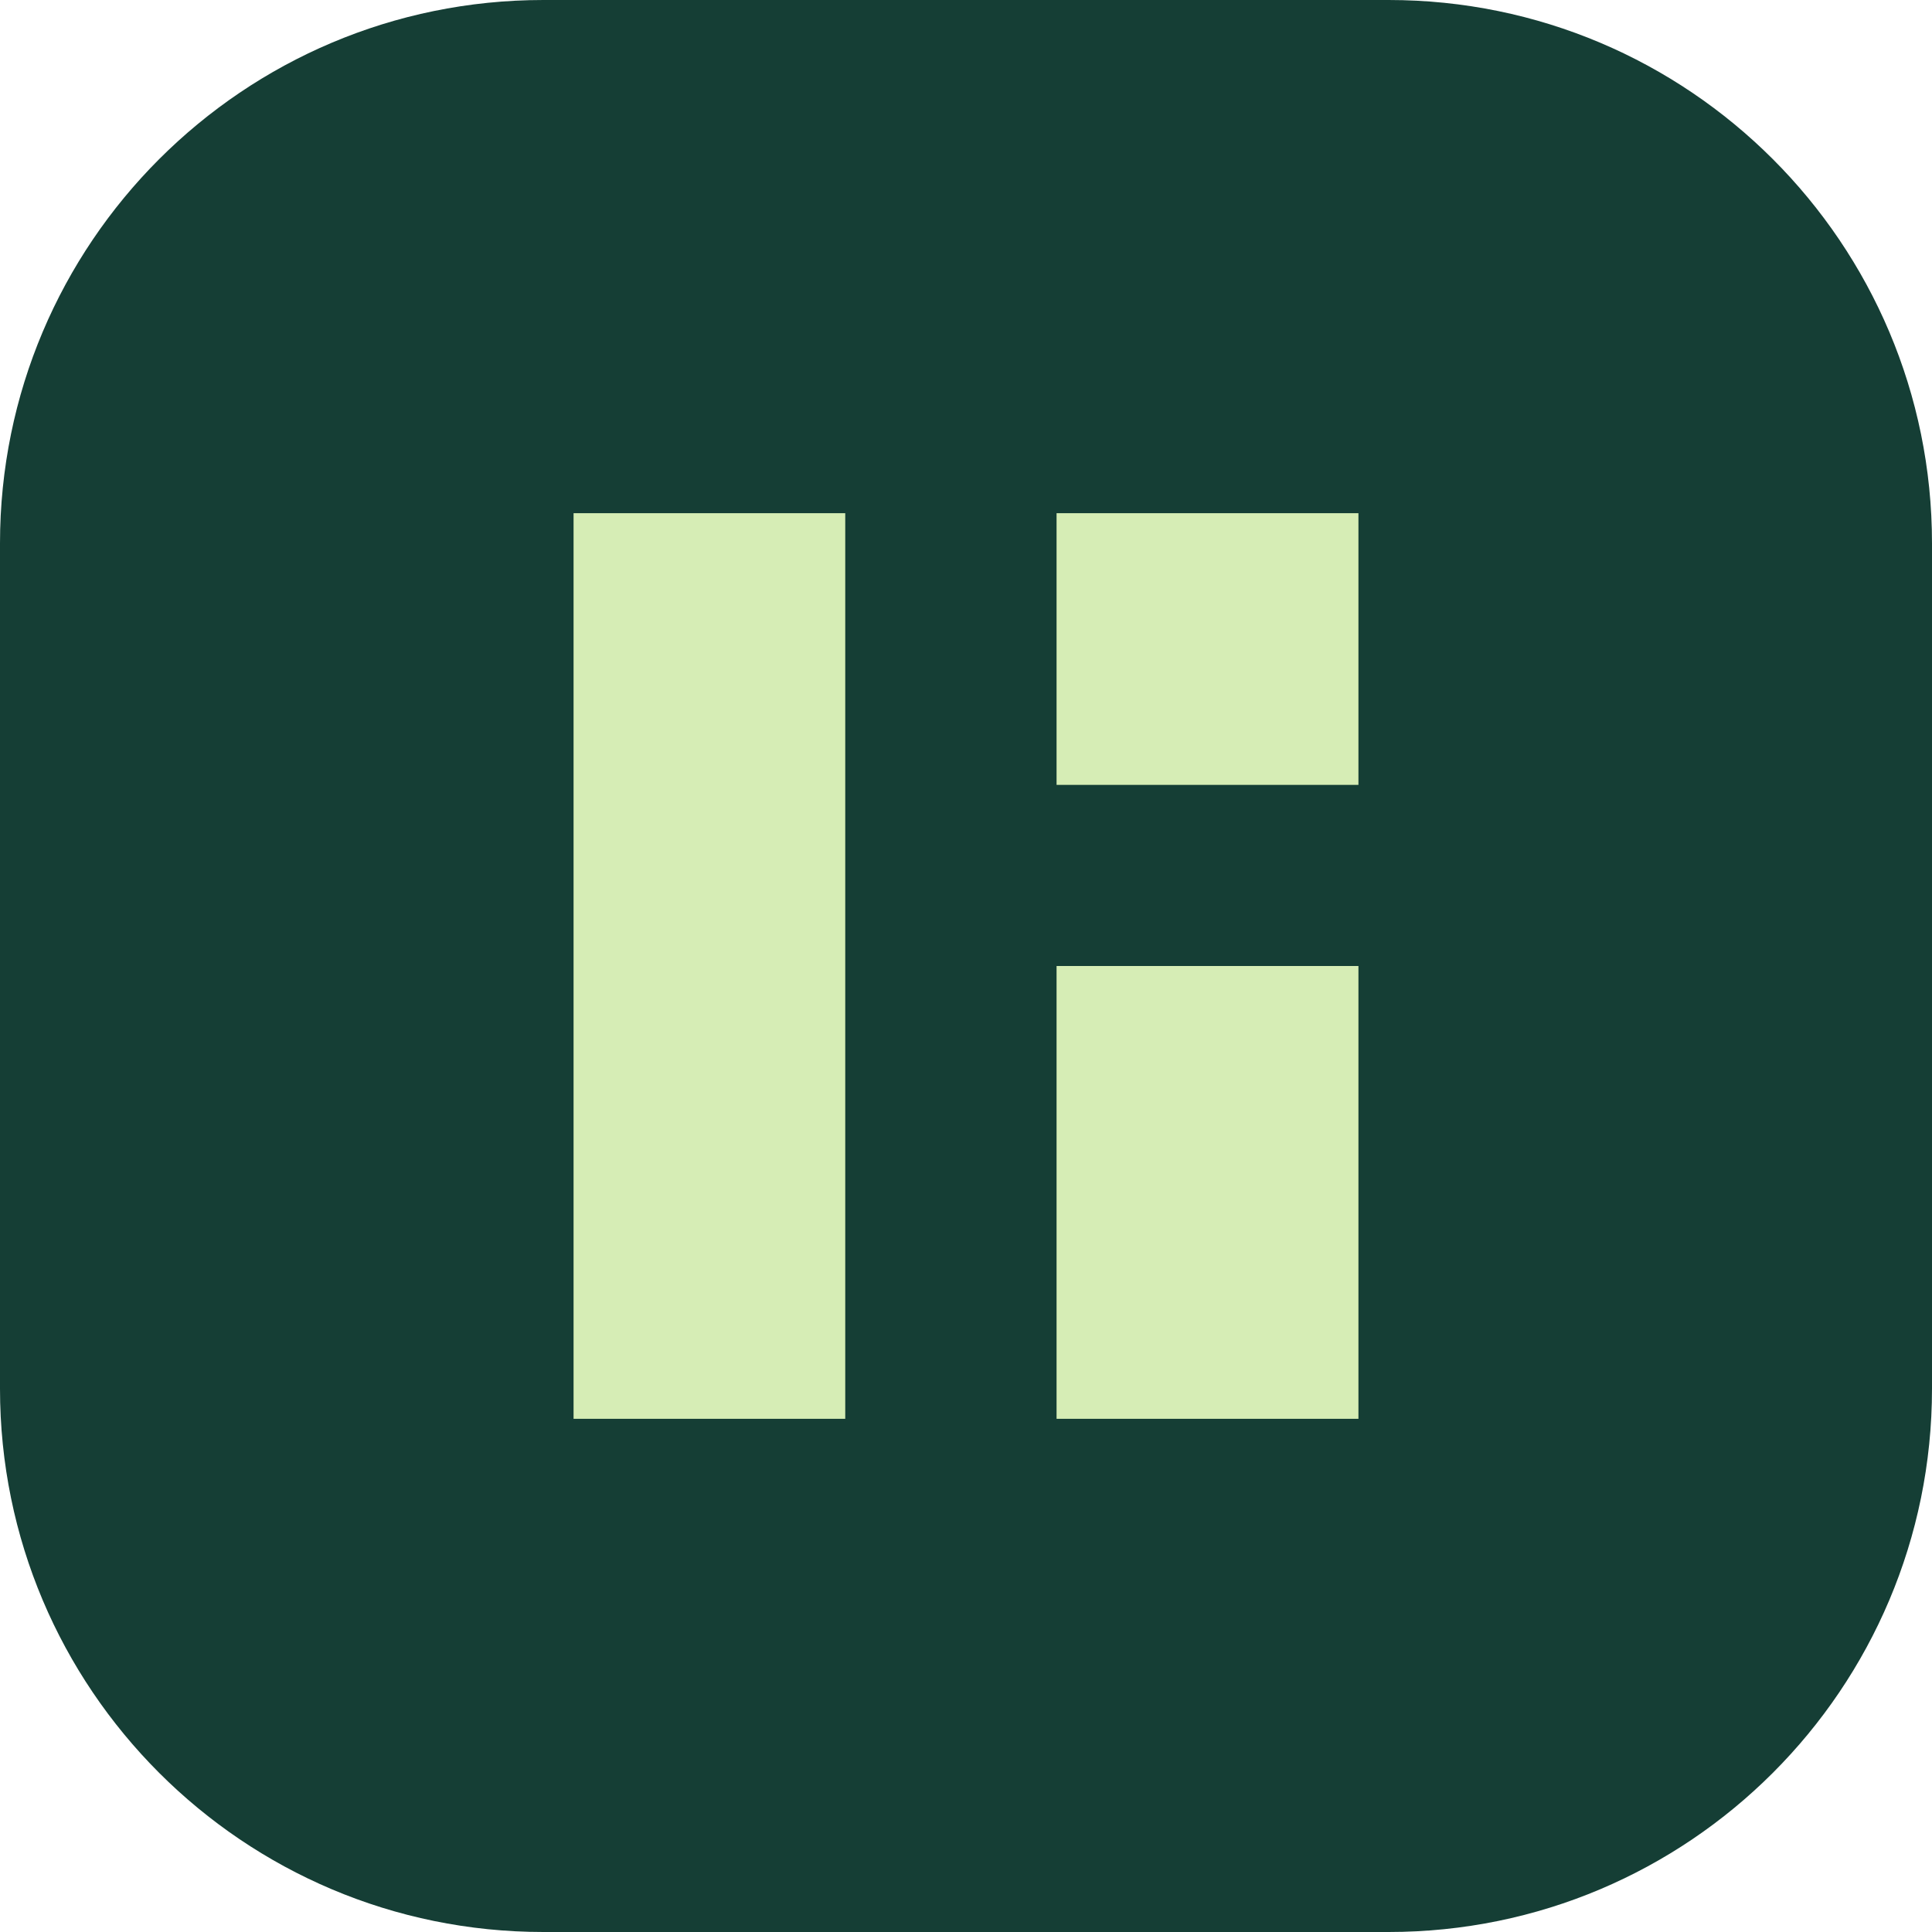
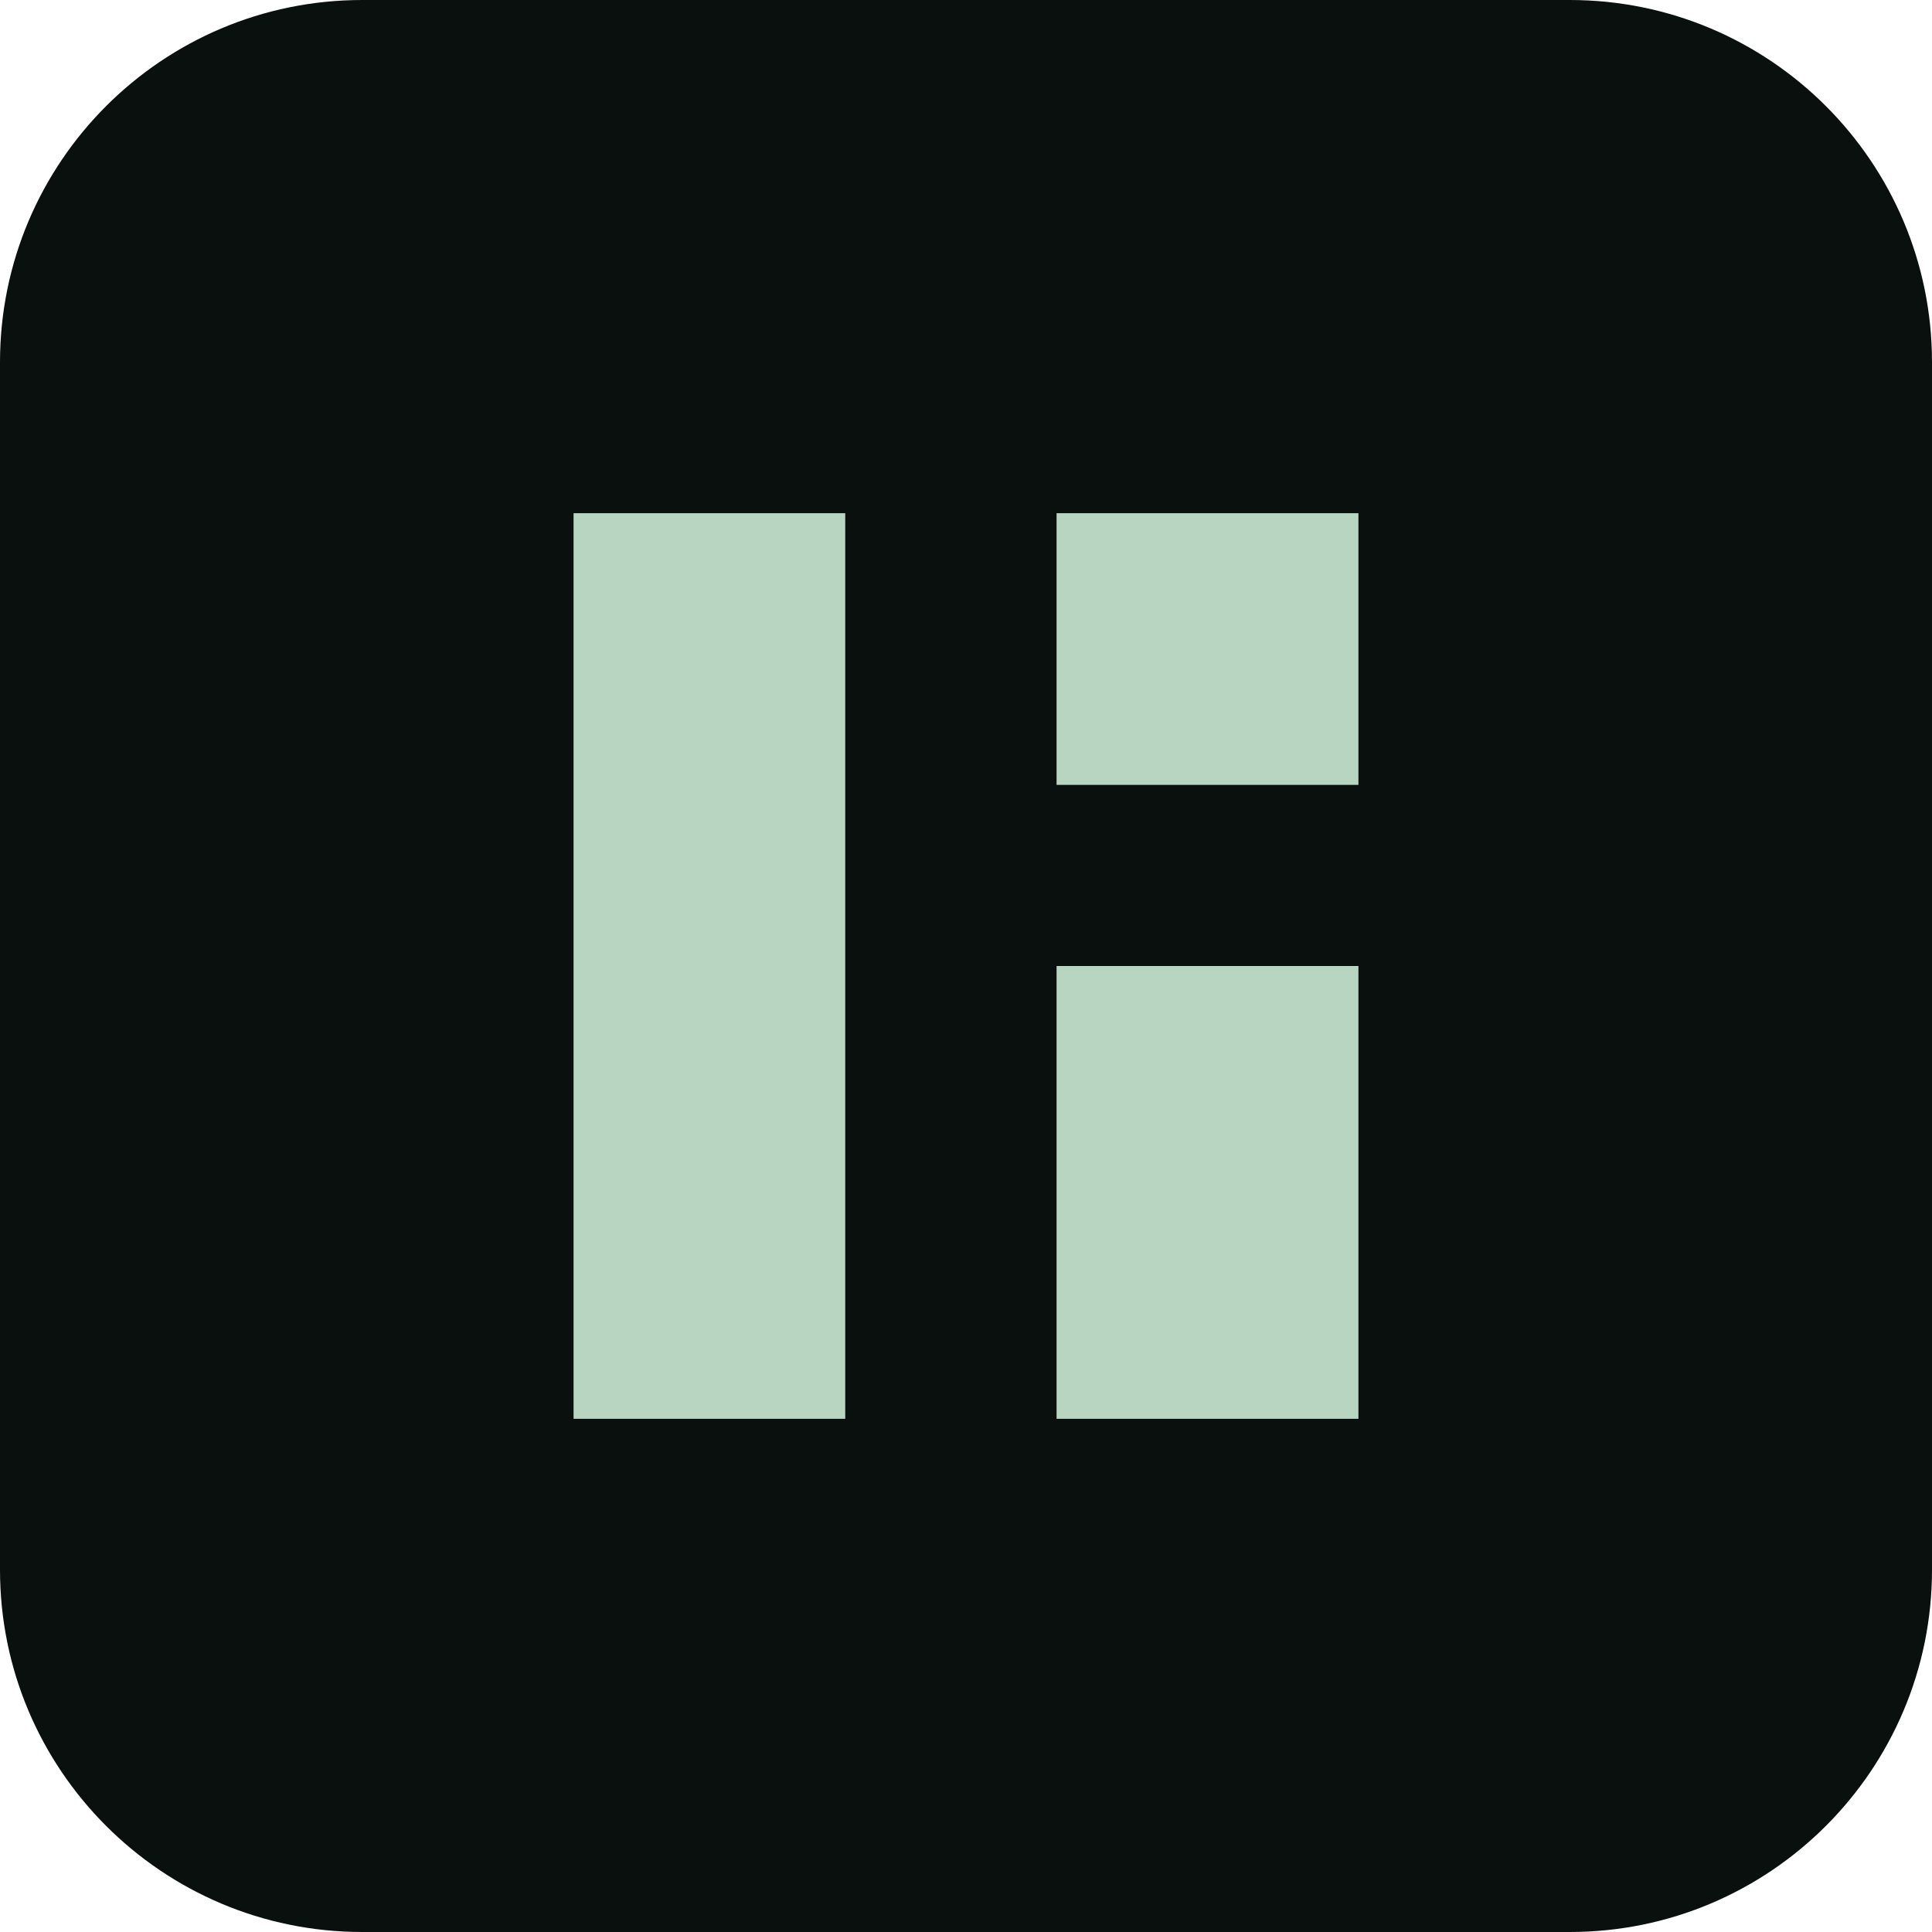
<svg xmlns="http://www.w3.org/2000/svg" viewBox="0 0 64 64">
-   <rect width="64" height="64" rx="18" fill="#153e35" />
-   <path d="M19 17h9v30h-9zm16 0h10v9H35zm0 15h10v15H35z" fill="#d6edb5" />
+   <rect width="64" height="64" rx="12" fill="#0a100e" />
+   <path d="M19 17h9v30h-9zm16 0h10v9H35zm0 15h10v15H35z" fill="#b8d5c2" />
</svg>
